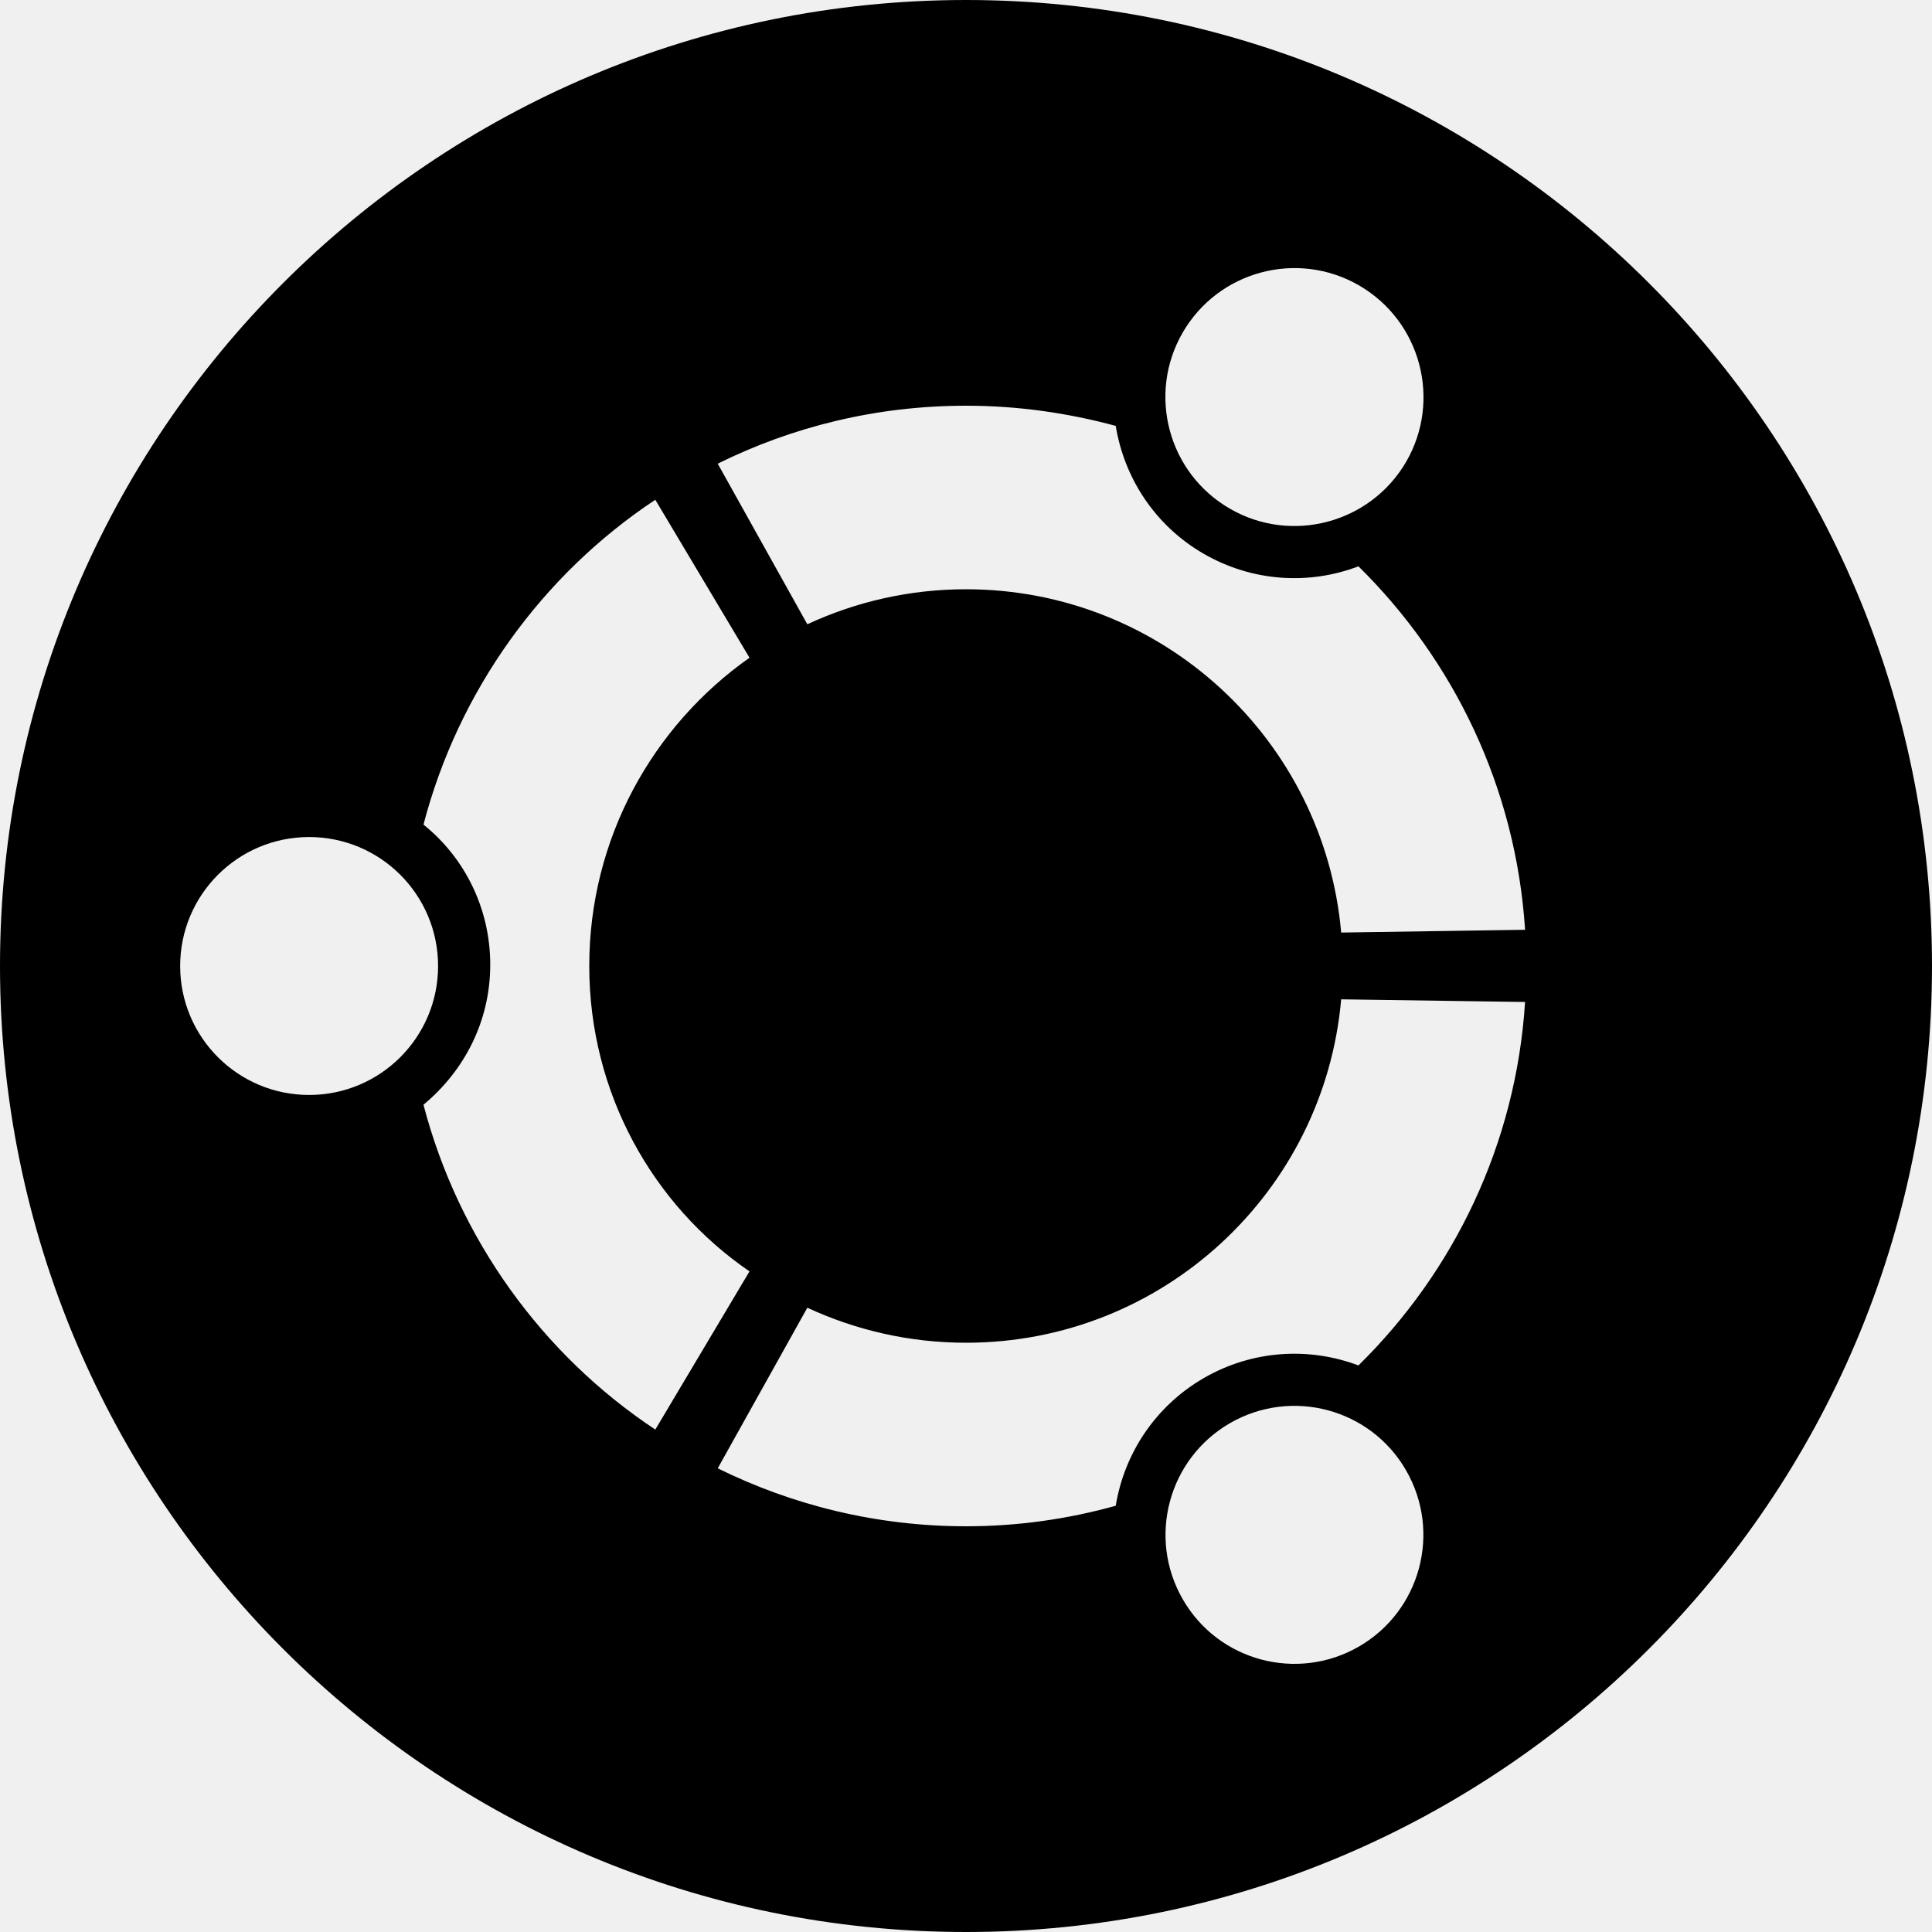
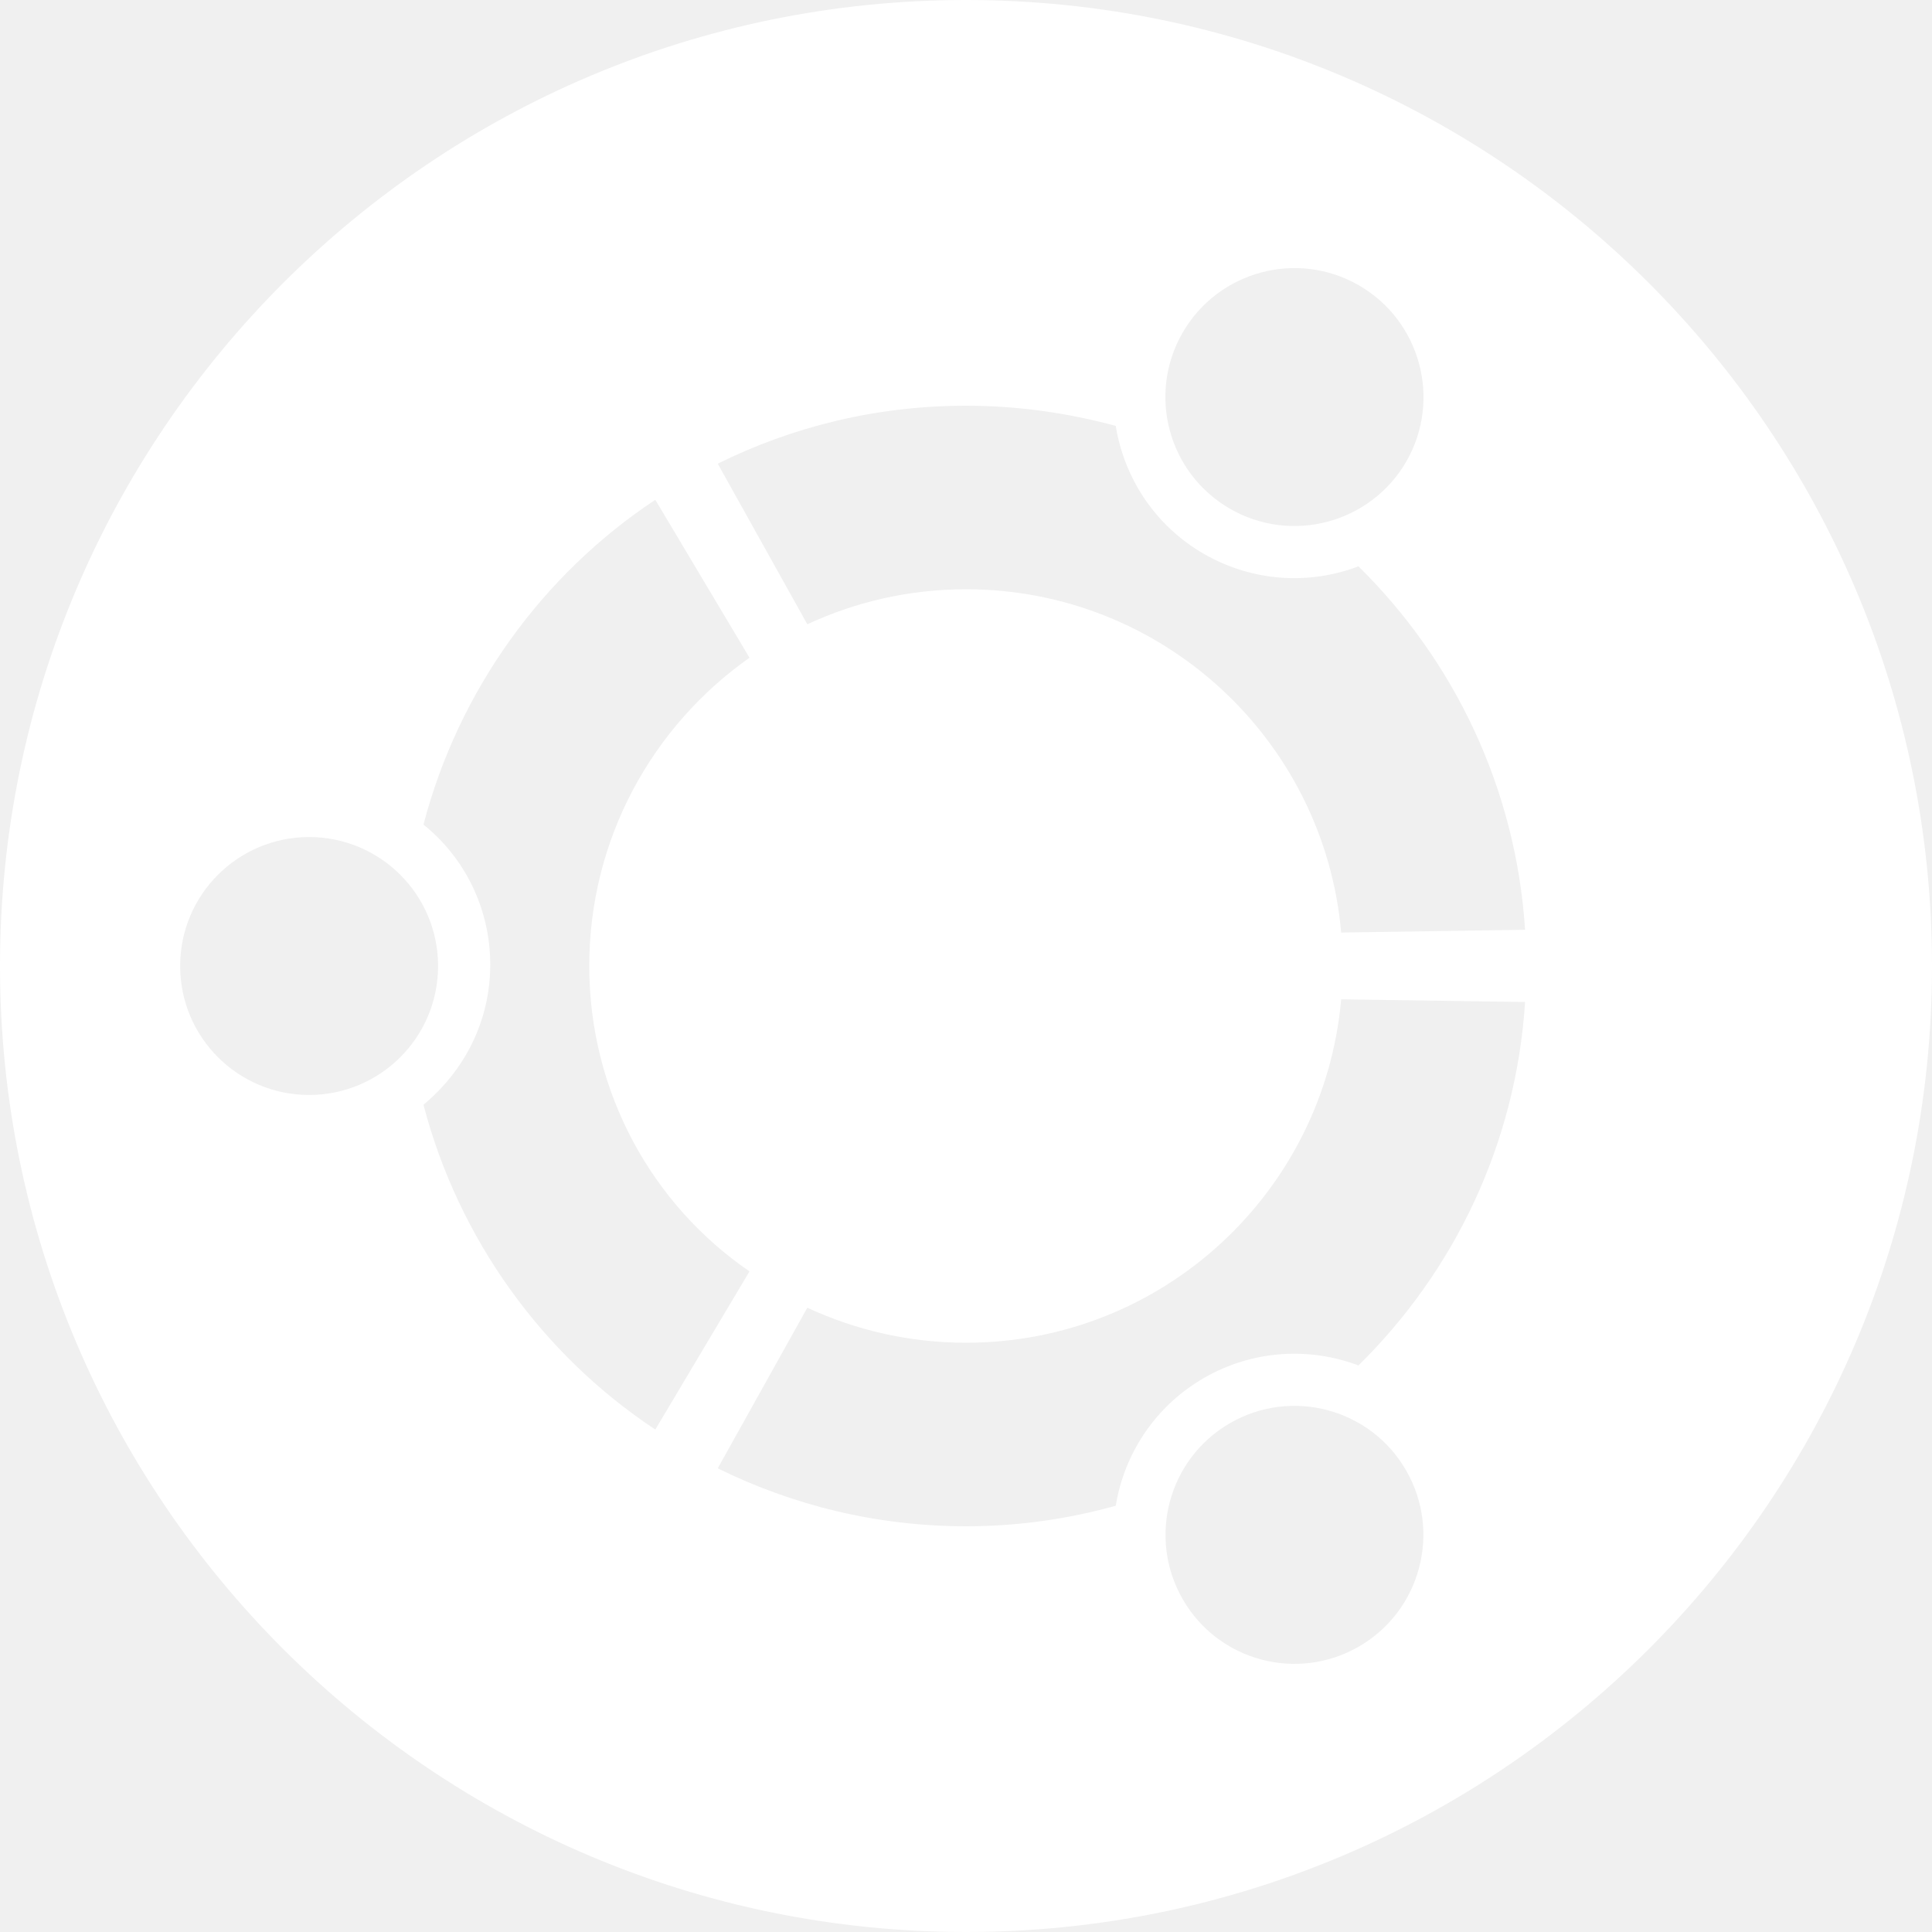
- <svg xmlns="http://www.w3.org/2000/svg" viewBox="0 0 16 16" fill-rule="evenodd" clip-rule="evenodd" stroke-linejoin="round" stroke-miterlimit="1.414">
+ <svg xmlns="http://www.w3.org/2000/svg" viewBox="0 0 16 16" fill="#FFFFFF" fill-rule="evenodd" clip-rule="evenodd" stroke-linejoin="round" stroke-miterlimit="1.414">
  <path d="M8 0c4.415 0 8 3.585 8 8s-3.585 8-8 8-8-3.585-8-8 3.585-8 8-8zm2.186 11.786c-.51.295-.686.948-.39 1.46.294.51.947.685 1.458.39.51-.295.686-.948.39-1.46-.294-.51-.947-.685-1.458-.39zM8 11.12c-.47 0-.915-.105-1.314-.29l-.742 1.33c.62.306 1.318.48 2.056.48.43 0 .845-.06 1.24-.17.07-.428.324-.823.73-1.058.406-.234.875-.257 1.28-.104.79-.776 1.305-1.833 1.38-3.01l-1.523-.022C10.967 9.87 9.63 11.12 8 11.12zM4.88 8c0-1.055.525-1.988 1.327-2.553l-.78-1.308c-.936.62-1.63 1.58-1.92 2.69.337.27.553.69.553 1.16s-.216.88-.553 1.16c.29 1.11.984 2.07 1.92 2.69l.78-1.31C5.405 9.98 4.88 9.05 4.88 8zM2.56 6.932c-.59 0-1.068.478-1.068 1.068 0 .59.478 1.068 1.068 1.068.59 0 1.068-.478 1.068-1.068 0-.59-.478-1.068-1.068-1.068zM8 4.88c1.63 0 2.967 1.25 3.107 2.843L12.63 7.7c-.076-1.176-.59-2.232-1.38-3.01-.406.155-.875.13-1.28-.103-.406-.234-.66-.63-.73-1.06C8.844 3.42 8.43 3.36 8 3.36c-.74 0-1.437.173-2.056.48l.742 1.33c.4-.186.845-.29 1.314-.29zm2.186-.667c.51.295 1.164.12 1.46-.39.294-.51.12-1.164-.392-1.46-.51-.294-1.164-.12-1.46.392-.294.51-.12 1.163.392 1.458z" />
</svg>
